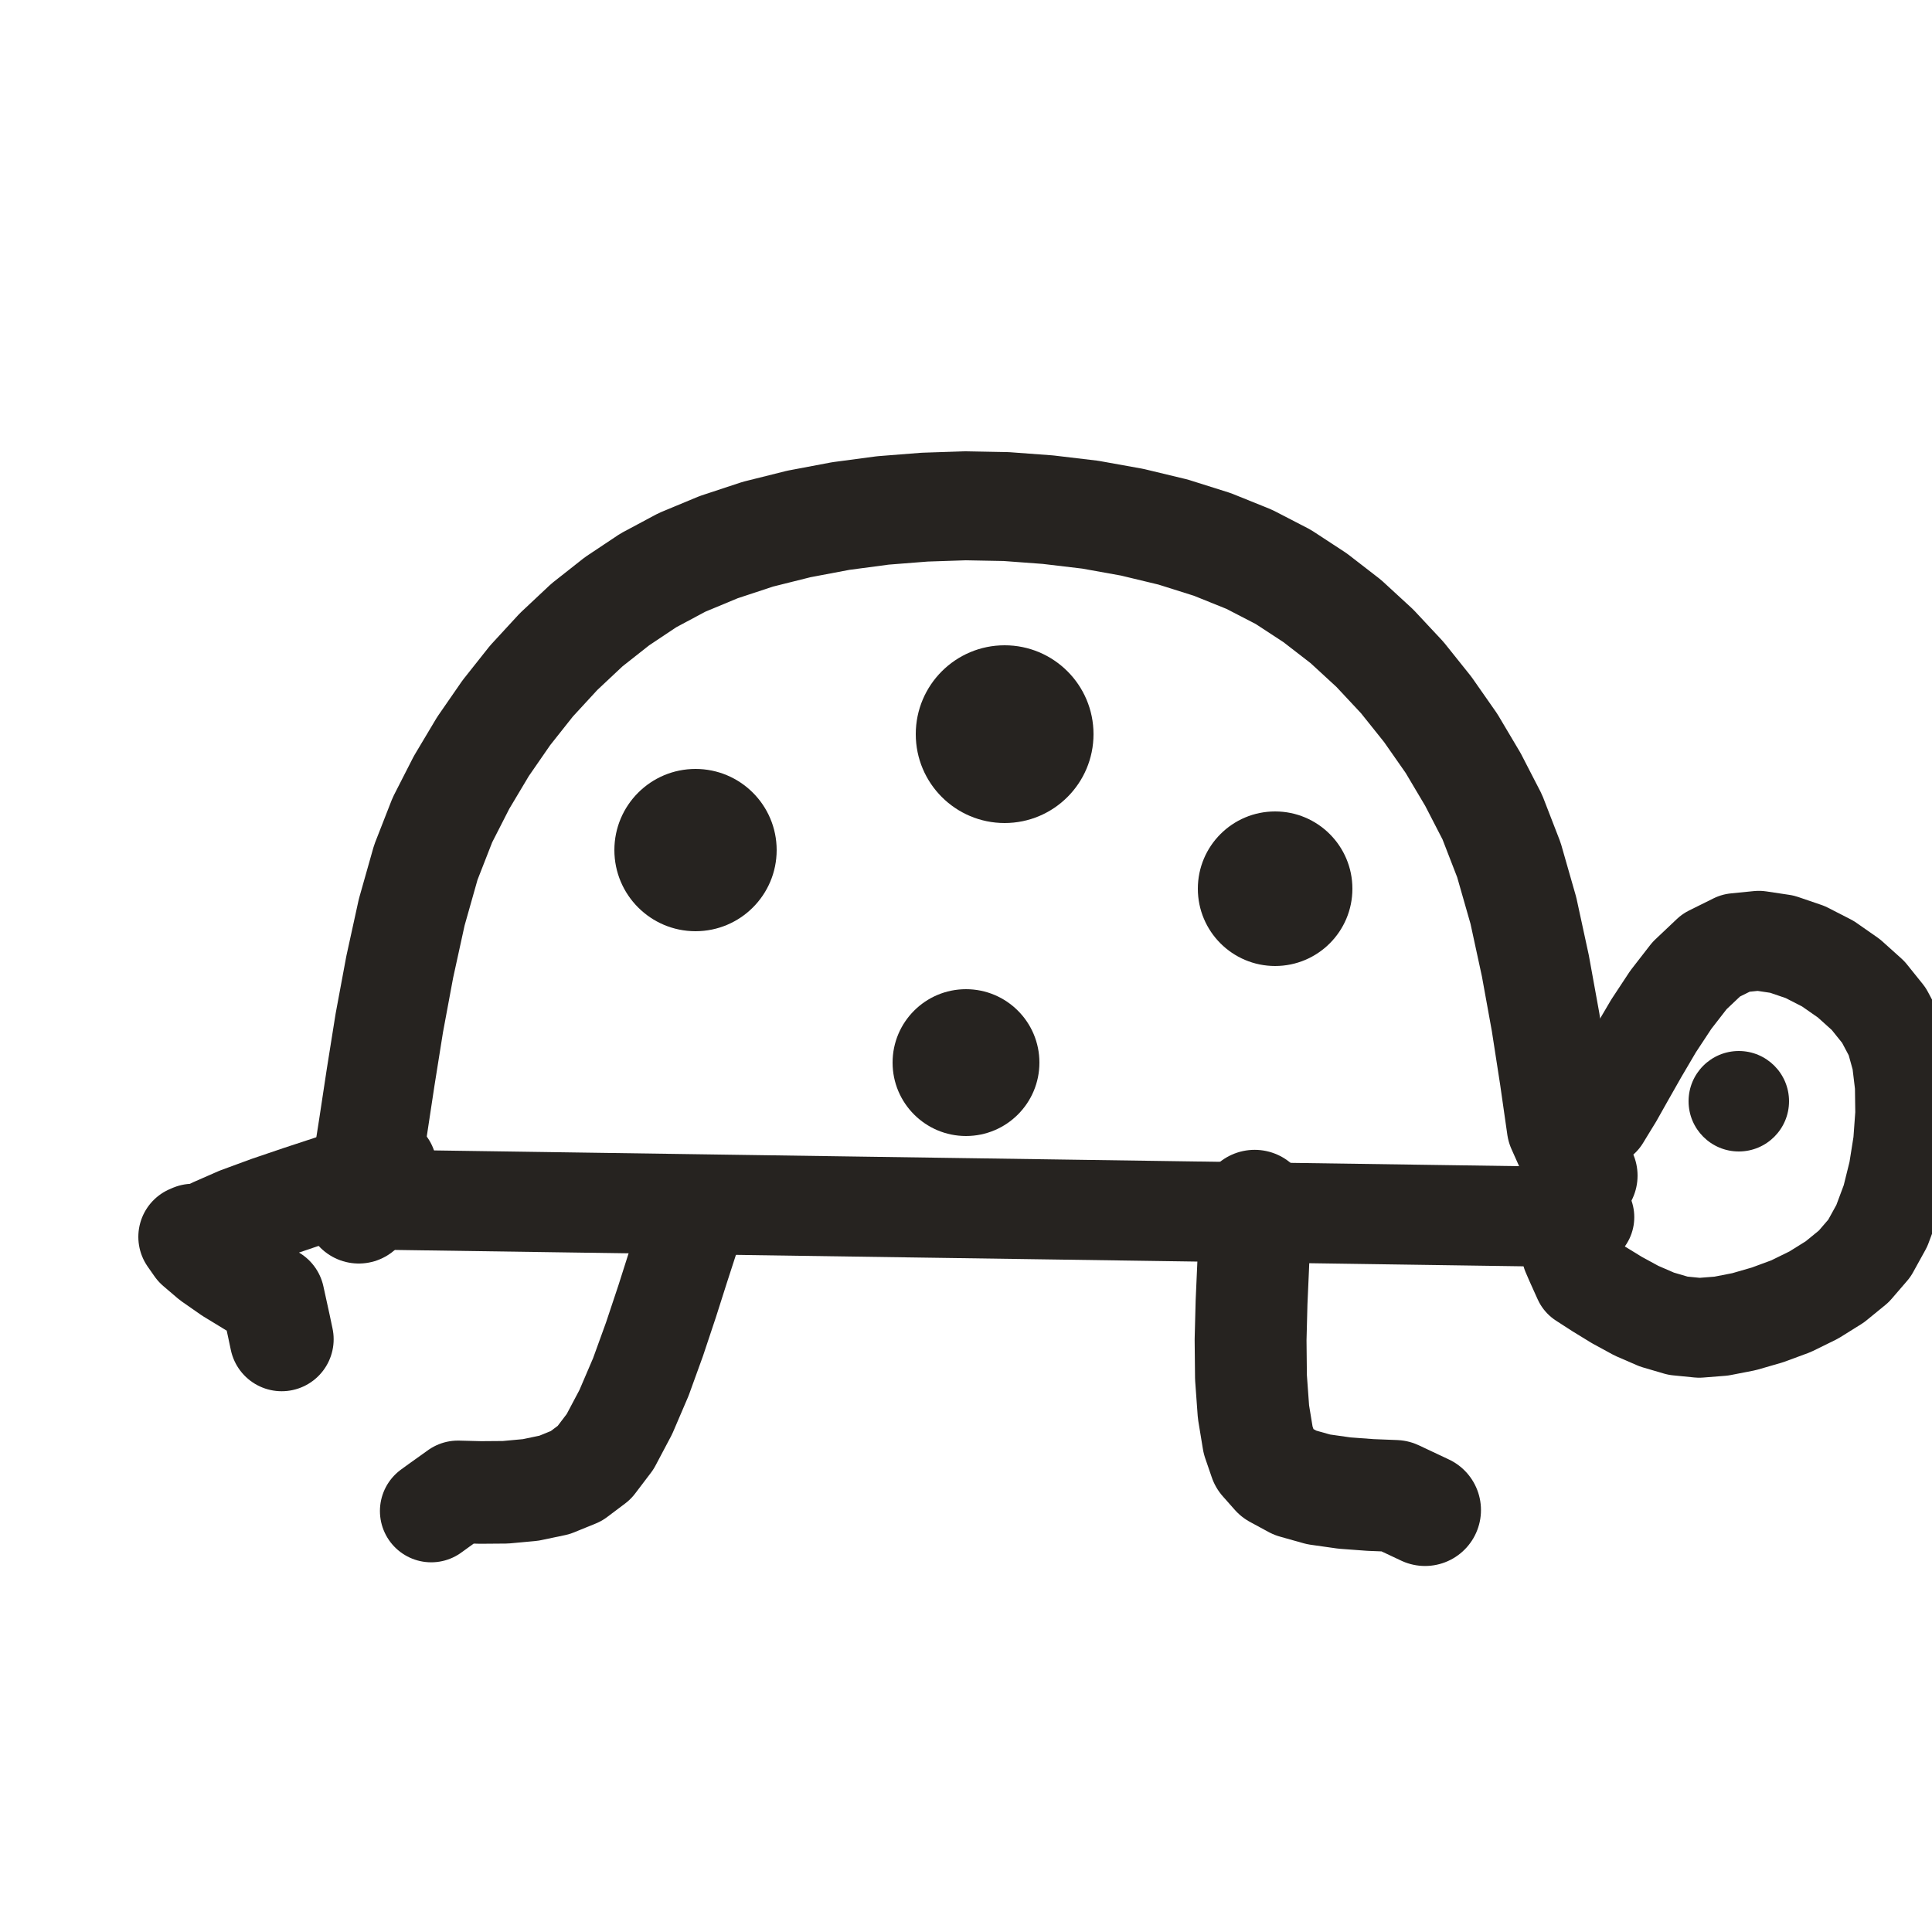
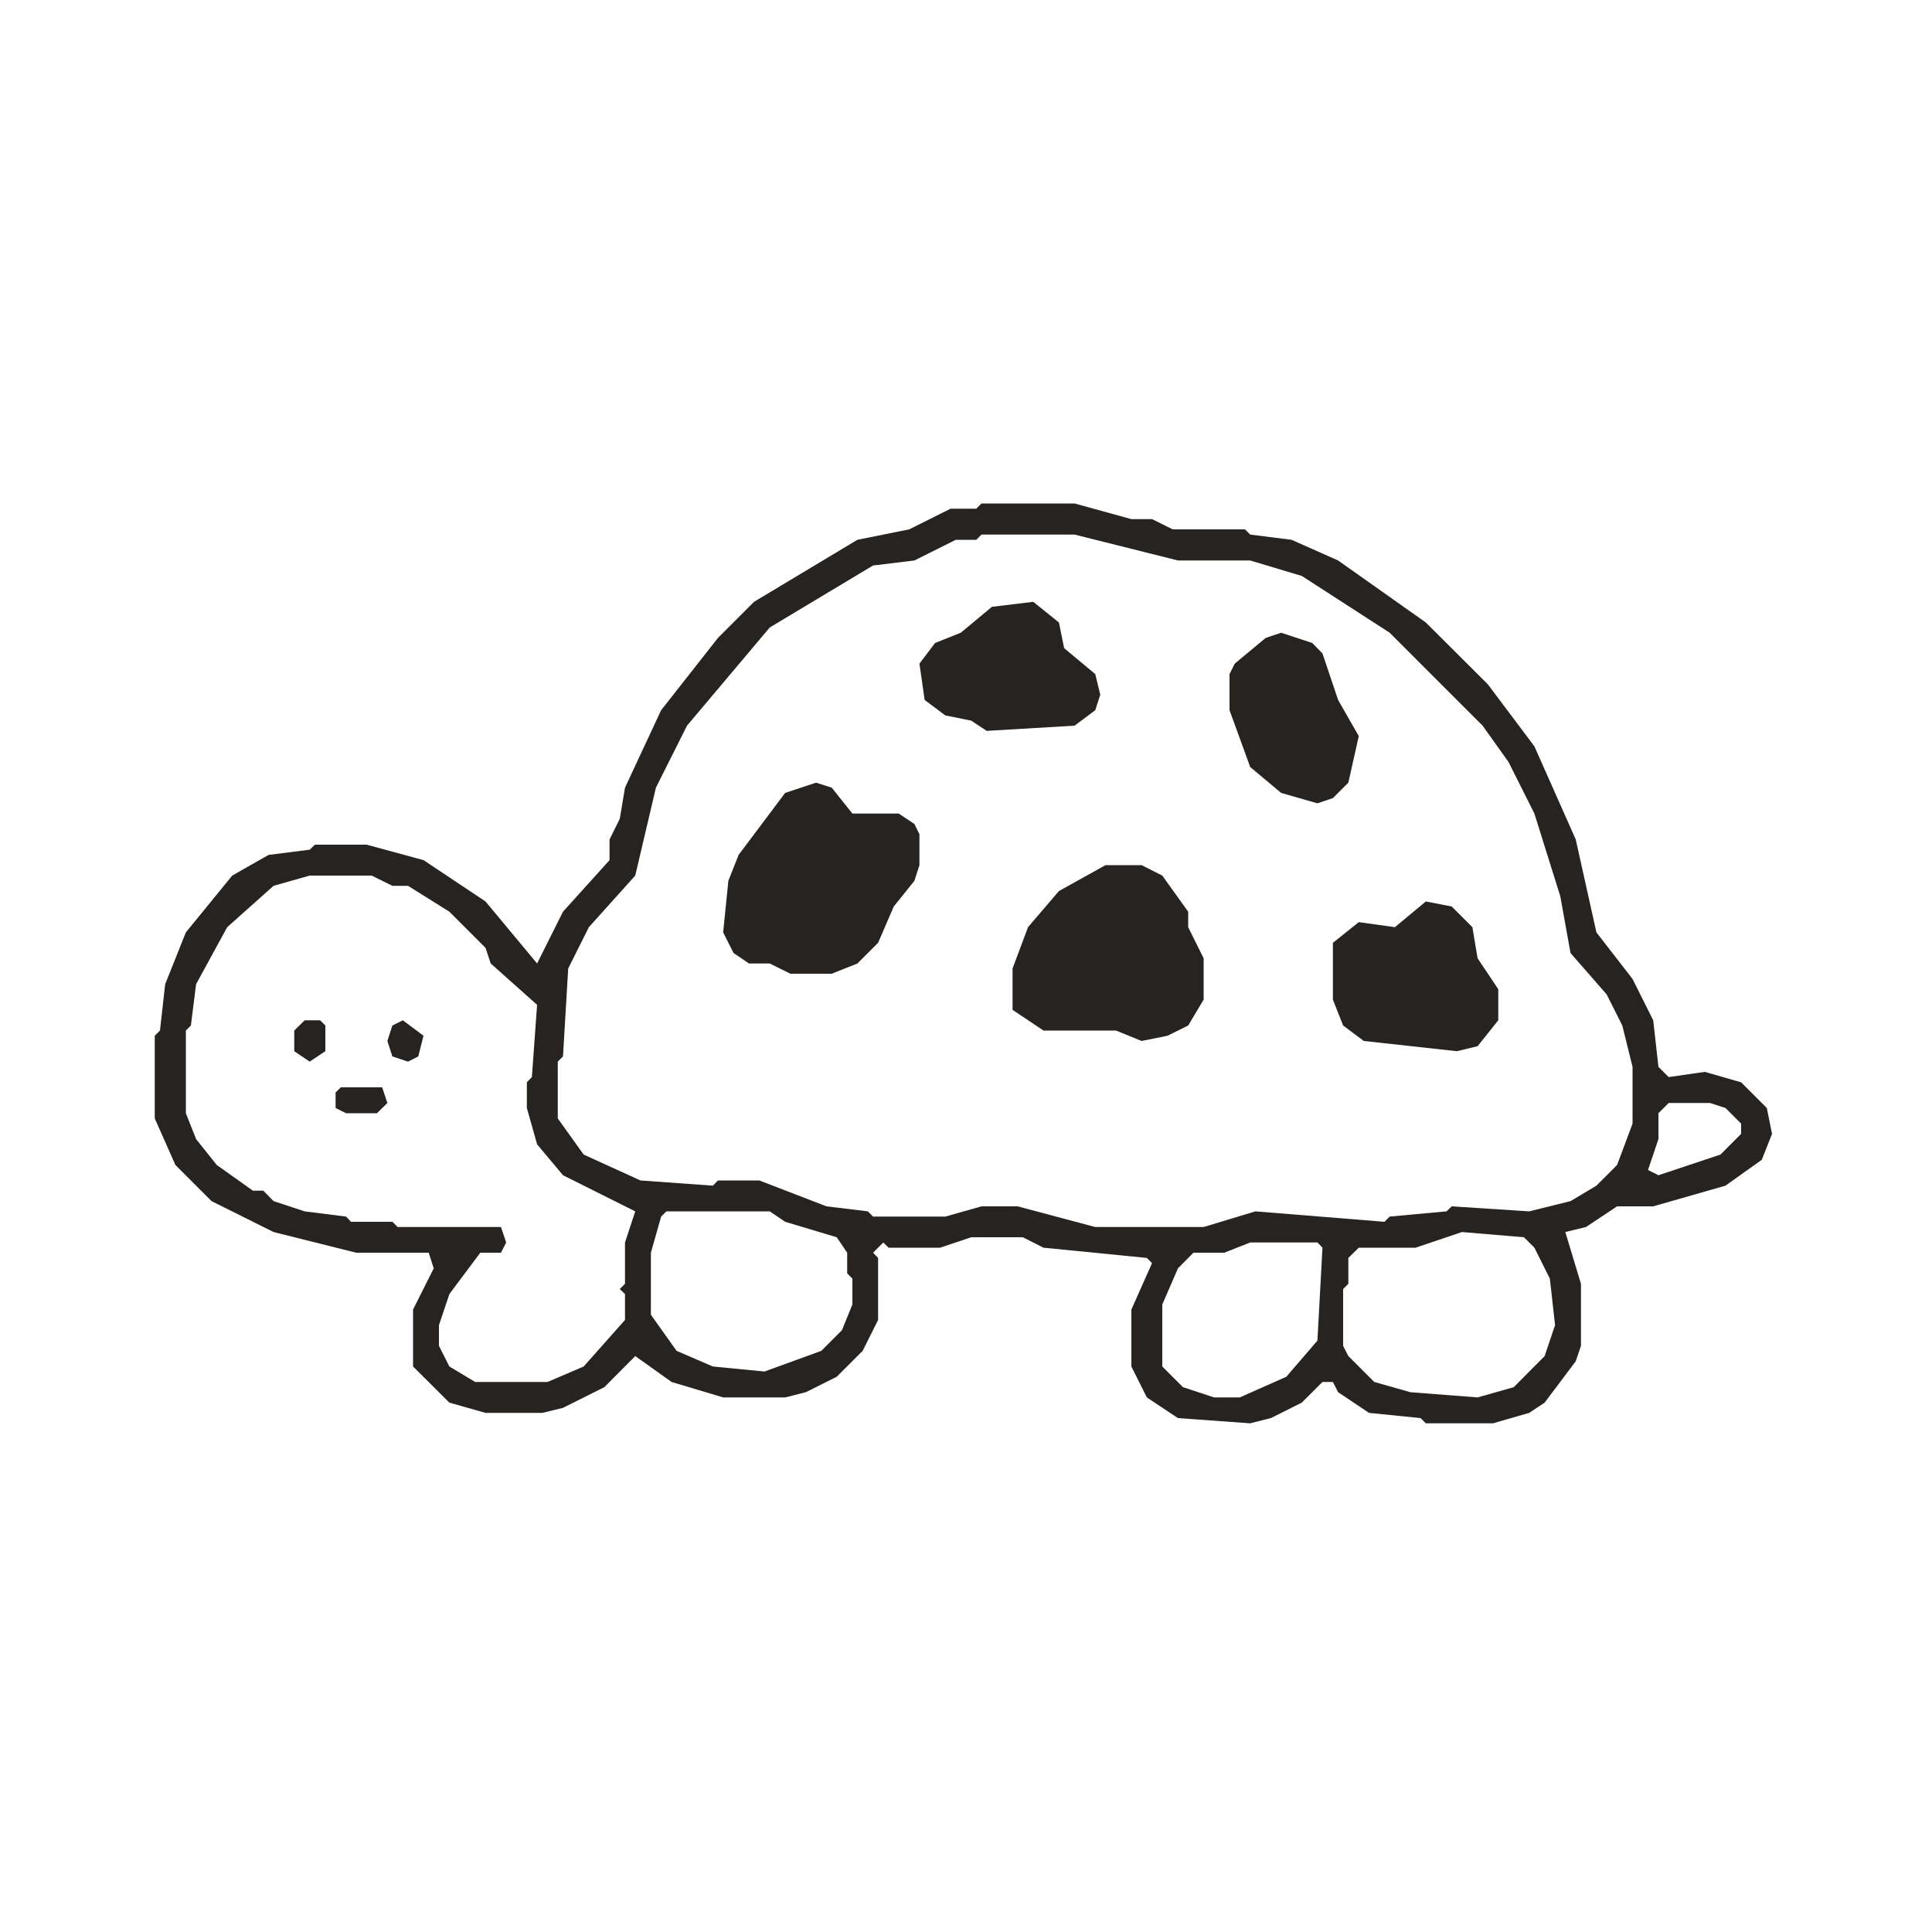
- <svg xmlns="http://www.w3.org/2000/svg" viewBox="0 0 100 100" width="100" height="100" fill="none" stroke="currentColor" stroke-linecap="round" stroke-linejoin="round" color="#262320">
-   <path d="M 18.57 62.58 L 18.66 62.11 L 18.97 60.51 L 19.31 58.34 L 19.70 55.77 L 20.15 52.95 L 20.69 50.05 L 21.31 47.22 L 22.04 44.64 L 22.90 42.44 L 23.89 40.50 L 25.00 38.64 L 26.21 36.89 L 27.51 35.25 L 28.91 33.73 L 30.38 32.35 L 31.94 31.12 L 33.56 30.04 L 35.30 29.11 L 37.20 28.32 L 39.23 27.65 L 41.35 27.12 L 43.52 26.71 L 45.70 26.42 L 47.86 26.25 L 49.97 26.18 L 52.08 26.22 L 54.24 26.38 L 56.43 26.64 L 58.60 27.03 L 60.72 27.54 L 62.75 28.18 L 64.66 28.95 L 66.42 29.86 L 68.07 30.94 L 69.66 32.17 L 71.16 33.55 L 72.58 35.07 L 73.90 36.72 L 75.13 38.48 L 76.24 40.35 L 77.24 42.29 L 78.10 44.51 L 78.85 47.13 L 79.47 49.99 L 80.00 52.91 L 80.44 55.75 L 80.81 58.33 L 81.74 60.41 L 81.94 60.85" stroke-width="5.64" />
-   <path d="M 20.00 62.10 L 82.00 63.00" stroke-width="5.18" />
-   <path d="M 82.84 57.82 L 83.09 57.41 L 83.50 56.74 L 84.08 55.71 L 84.79 54.46 L 85.59 53.10 L 86.48 51.75 L 87.45 50.50 L 88.57 49.44 L 89.84 48.81 L 91.04 48.69 L 92.24 48.87 L 93.44 49.28 L 94.61 49.88 L 95.70 50.64 L 96.69 51.53 L 97.51 52.55 L 98.10 53.66 L 98.43 54.85 L 98.59 56.18 L 98.61 57.64 L 98.50 59.15 L 98.26 60.66 L 97.90 62.11 L 97.40 63.45 L 96.76 64.61 L 95.95 65.55 L 94.97 66.35 L 93.88 67.03 L 92.70 67.61 L 91.48 68.06 L 90.27 68.41 L 89.09 68.64 L 87.95 68.73 L 86.85 68.62 L 85.76 68.30 L 84.70 67.84 L 83.69 67.29 L 82.76 66.72 L 81.94 66.19 L 81.53 65.28 L 81.34 64.84" stroke-width="5.16" />
-   <circle cx="90.0" cy="57.0" r="2.6" fill="currentColor" stroke="none" />
-   <path d="M 64.94 62.41 L 64.93 62.98 L 64.92 64.10 L 64.86 65.61 L 64.78 67.41 L 64.73 69.35 L 64.75 71.29 L 64.88 73.08 L 65.12 74.54 L 65.46 75.53 L 66.08 76.23 L 67.04 76.75 L 68.25 77.09 L 69.59 77.28 L 70.94 77.38 L 72.21 77.43 L 73.25 77.92 L 73.76 78.16" stroke-width="5.79" />
-   <path d="M 36.16 62.53 L 35.99 63.00 L 35.59 64.06 L 35.10 65.57 L 34.53 67.36 L 33.88 69.31 L 33.17 71.27 L 32.39 73.09 L 31.58 74.62 L 30.76 75.70 L 29.83 76.40 L 28.70 76.86 L 27.46 77.12 L 26.16 77.24 L 24.88 77.25 L 23.70 77.22 L 22.72 77.92 L 22.32 78.21" stroke-width="5.31" />
-   <path d="M 19.92 60.42 L 19.24 60.69 L 18.34 61.04 L 17.06 61.47 L 15.54 61.97 L 13.92 62.52 L 12.37 63.09 L 11.07 63.66 L 10.25 64.10 L 9.99 63.96 L 9.85 64.02 L 10.20 64.52 L 10.95 65.16 L 11.94 65.85 L 13.04 66.52 L 14.11 67.15 L 14.43 68.61 L 14.58 69.32" stroke-width="5.38" />
-   <circle cx="36.0" cy="44.0" r="4.2" fill="currentColor" stroke="none" />
-   <circle cx="52.0" cy="38.0" r="4.6" fill="currentColor" stroke="none" />
-   <circle cx="66.0" cy="46.0" r="4.0" fill="currentColor" stroke="none" />
-   <circle cx="50.0" cy="55.0" r="3.8" fill="currentColor" stroke="none" />
+ <svg xmlns="http://www.w3.org/2000/svg" viewBox="0 0 100 100" width="100" height="100" fill="currentColor" fill-rule="evenodd" stroke="none" color="#262320">
+   <path d="M 17.37 56.55 L 17.37 57.35 L 17.91 57.62 L 19.51 57.62 L 20.05 57.09 L 19.78 56.28 L 17.64 56.28 Z M 20.85 52.81 L 20.31 53.08 L 20.05 53.88 L 20.31 54.68 L 21.12 54.95 L 21.65 54.68 L 21.92 53.61 Z M 16.57 52.81 L 15.77 52.81 L 15.23 53.34 L 15.23 54.41 L 16.03 54.95 L 16.84 54.41 L 16.84 53.08 Z M 68.99 48.80 L 68.99 51.74 L 69.52 53.08 L 70.59 53.88 L 75.41 54.41 L 76.48 54.15 L 77.55 52.81 L 77.55 51.20 L 76.48 49.60 L 76.21 47.99 L 75.14 46.92 L 73.80 46.66 L 72.20 47.99 L 70.33 47.73 Z M 57.22 44.78 L 54.81 46.12 L 53.21 47.99 L 52.41 50.13 L 52.41 52.27 L 54.01 53.34 L 57.76 53.34 L 59.09 53.88 L 60.43 53.61 L 61.50 53.08 L 62.30 51.74 L 62.30 49.60 L 61.50 47.99 L 61.50 47.19 L 60.16 45.32 L 59.09 44.78 Z M 47.33 42.65 L 46.52 42.11 L 44.12 42.11 L 43.05 40.77 L 42.24 40.51 L 40.64 41.04 L 38.23 44.25 L 37.70 45.59 L 37.43 48.26 L 37.97 49.33 L 38.77 49.87 L 39.84 49.87 L 40.91 50.40 L 43.05 50.40 L 44.38 49.87 L 45.45 48.80 L 46.26 46.92 L 47.33 45.59 L 47.59 44.78 L 47.59 43.18 Z M 66.31 32.75 L 65.51 33.02 L 63.91 34.35 L 63.64 34.89 L 63.64 36.76 L 64.71 39.70 L 66.31 41.04 L 68.19 41.58 L 68.99 41.31 L 69.79 40.51 L 70.33 38.10 L 69.26 36.23 L 68.45 33.82 L 67.92 33.28 Z M 47.59 34.35 L 47.86 36.23 L 48.93 37.03 L 50.27 37.30 L 51.07 37.83 L 55.62 37.56 L 56.69 36.76 L 56.95 35.96 L 56.69 34.89 L 55.08 33.55 L 54.81 32.22 L 53.48 31.15 L 51.34 31.41 L 49.73 32.75 L 48.40 33.28 Z M 8.55 50.94 L 8.28 53.34 L 8.01 53.61 L 8.01 57.89 L 9.08 60.30 L 10.95 62.17 L 14.16 63.77 L 18.44 64.84 L 22.19 64.84 L 22.45 65.65 L 21.38 67.78 L 21.38 70.73 L 23.26 72.60 L 25.13 73.13 L 28.07 73.13 L 29.14 72.87 L 31.28 71.80 L 32.88 70.19 L 34.76 71.53 L 37.43 72.33 L 40.64 72.33 L 41.71 72.06 L 43.31 71.26 L 44.65 69.92 L 45.45 68.32 L 45.45 65.11 L 45.19 64.84 L 45.72 64.31 L 45.99 64.58 L 48.66 64.58 L 50.27 64.04 L 52.94 64.04 L 54.01 64.58 L 59.36 65.11 L 59.63 65.38 L 58.56 67.78 L 58.56 70.73 L 59.36 72.33 L 60.97 73.40 L 64.71 73.67 L 65.78 73.40 L 67.38 72.60 L 68.45 71.53 L 68.99 71.53 L 69.26 72.06 L 70.86 73.13 L 73.53 73.40 L 73.80 73.67 L 77.28 73.67 L 79.15 73.13 L 79.95 72.60 L 81.56 70.46 L 81.83 69.66 L 81.83 66.45 L 81.02 63.77 L 82.09 63.51 L 83.70 62.44 L 85.57 62.44 L 89.31 61.37 L 91.19 60.03 L 91.72 58.69 L 91.45 57.35 L 90.12 56.02 L 88.24 55.48 L 86.37 55.75 L 85.84 55.22 L 85.57 52.81 L 84.50 50.67 L 82.63 48.26 L 81.56 43.45 L 79.42 38.63 L 77.01 35.42 L 73.80 32.22 L 69.26 29.01 L 66.85 27.94 L 64.71 27.67 L 64.44 27.40 L 60.70 27.40 L 59.63 26.87 L 58.56 26.87 L 55.62 26.06 L 50.80 26.06 L 50.53 26.33 L 49.20 26.33 L 47.06 27.40 L 44.38 27.94 L 39.03 31.15 L 37.16 33.02 L 34.22 36.76 L 32.35 40.77 L 32.08 42.38 L 31.55 43.45 L 31.55 44.52 L 29.14 47.19 L 27.80 49.87 L 25.13 46.66 L 21.92 44.52 L 18.98 43.72 L 16.30 43.72 L 16.03 43.98 L 13.90 44.25 L 12.02 45.32 L 9.62 48.26 Z M 68.19 64.31 L 68.45 64.58 L 68.19 69.39 L 66.58 71.26 L 64.17 72.33 L 62.84 72.33 L 61.23 71.80 L 60.16 70.73 L 60.16 67.52 L 60.97 65.65 L 61.77 64.84 L 63.37 64.84 L 64.71 64.31 Z M 79.42 64.58 L 80.22 66.18 L 80.49 68.59 L 79.95 70.19 L 78.35 71.80 L 76.48 72.33 L 73.00 72.06 L 71.13 71.53 L 69.79 70.19 L 69.52 69.66 L 69.52 66.72 L 69.79 66.45 L 69.79 65.11 L 70.33 64.58 L 73.27 64.58 L 75.67 63.77 L 78.88 64.04 Z M 34.22 62.97 L 34.49 62.70 L 39.84 62.70 L 40.64 63.24 L 43.31 64.04 L 43.85 64.84 L 43.85 65.91 L 44.12 66.18 L 44.12 67.52 L 43.58 68.85 L 42.51 69.92 L 39.57 70.99 L 36.90 70.73 L 35.02 69.92 L 33.69 68.05 L 33.69 64.84 Z M 85.30 60.56 L 85.84 58.96 L 85.84 57.62 L 86.37 57.09 L 88.51 57.09 L 89.31 57.35 L 90.12 58.16 L 90.12 58.69 L 89.05 59.76 L 85.84 60.83 Z M 14.16 45.85 L 16.03 45.32 L 19.24 45.32 L 20.31 45.85 L 21.12 45.85 L 23.26 47.19 L 25.13 49.06 L 25.40 49.87 L 27.80 52.01 L 27.53 55.75 L 27.27 56.02 L 27.27 57.35 L 27.80 59.23 L 29.14 60.83 L 32.88 62.70 L 32.35 64.31 L 32.35 66.45 L 32.08 66.72 L 32.35 66.98 L 32.35 68.32 L 30.21 70.73 L 28.34 71.53 L 24.59 71.53 L 23.26 70.73 L 22.72 69.66 L 22.72 68.59 L 23.26 66.98 L 24.86 64.84 L 25.93 64.84 L 26.20 64.31 L 25.93 63.51 L 20.58 63.51 L 20.31 63.24 L 18.17 63.24 L 17.91 62.97 L 15.77 62.70 L 14.16 62.17 L 13.63 61.63 L 13.09 61.63 L 11.22 60.30 L 10.15 58.96 L 9.62 57.62 L 9.62 53.34 L 9.88 53.08 L 10.15 50.94 L 11.76 47.99 Z M 29.41 50.13 L 30.48 47.99 L 32.88 45.32 L 33.95 40.77 L 35.56 37.56 L 39.84 32.48 L 45.19 29.27 L 47.33 29.01 L 49.47 27.94 L 50.53 27.94 L 50.80 27.67 L 55.62 27.67 L 60.97 29.01 L 64.71 29.01 L 67.38 29.81 L 71.93 32.75 L 76.74 37.56 L 78.08 39.44 L 79.42 42.11 L 80.76 46.39 L 81.29 49.33 L 83.16 51.47 L 83.97 53.08 L 84.50 55.22 L 84.50 58.16 L 83.70 60.30 L 82.63 61.37 L 81.29 62.17 L 79.15 62.70 L 75.14 62.44 L 74.87 62.70 L 71.93 62.97 L 71.66 63.24 L 64.98 62.70 L 62.30 63.51 L 56.69 63.51 L 52.67 62.44 L 50.80 62.44 L 48.93 62.97 L 45.19 62.97 L 44.92 62.70 L 42.78 62.44 L 39.30 61.10 L 37.16 61.10 L 36.90 61.37 L 33.15 61.10 L 30.21 59.76 L 28.87 57.89 L 28.87 54.95 L 29.14 54.68 Z" />
</svg>
